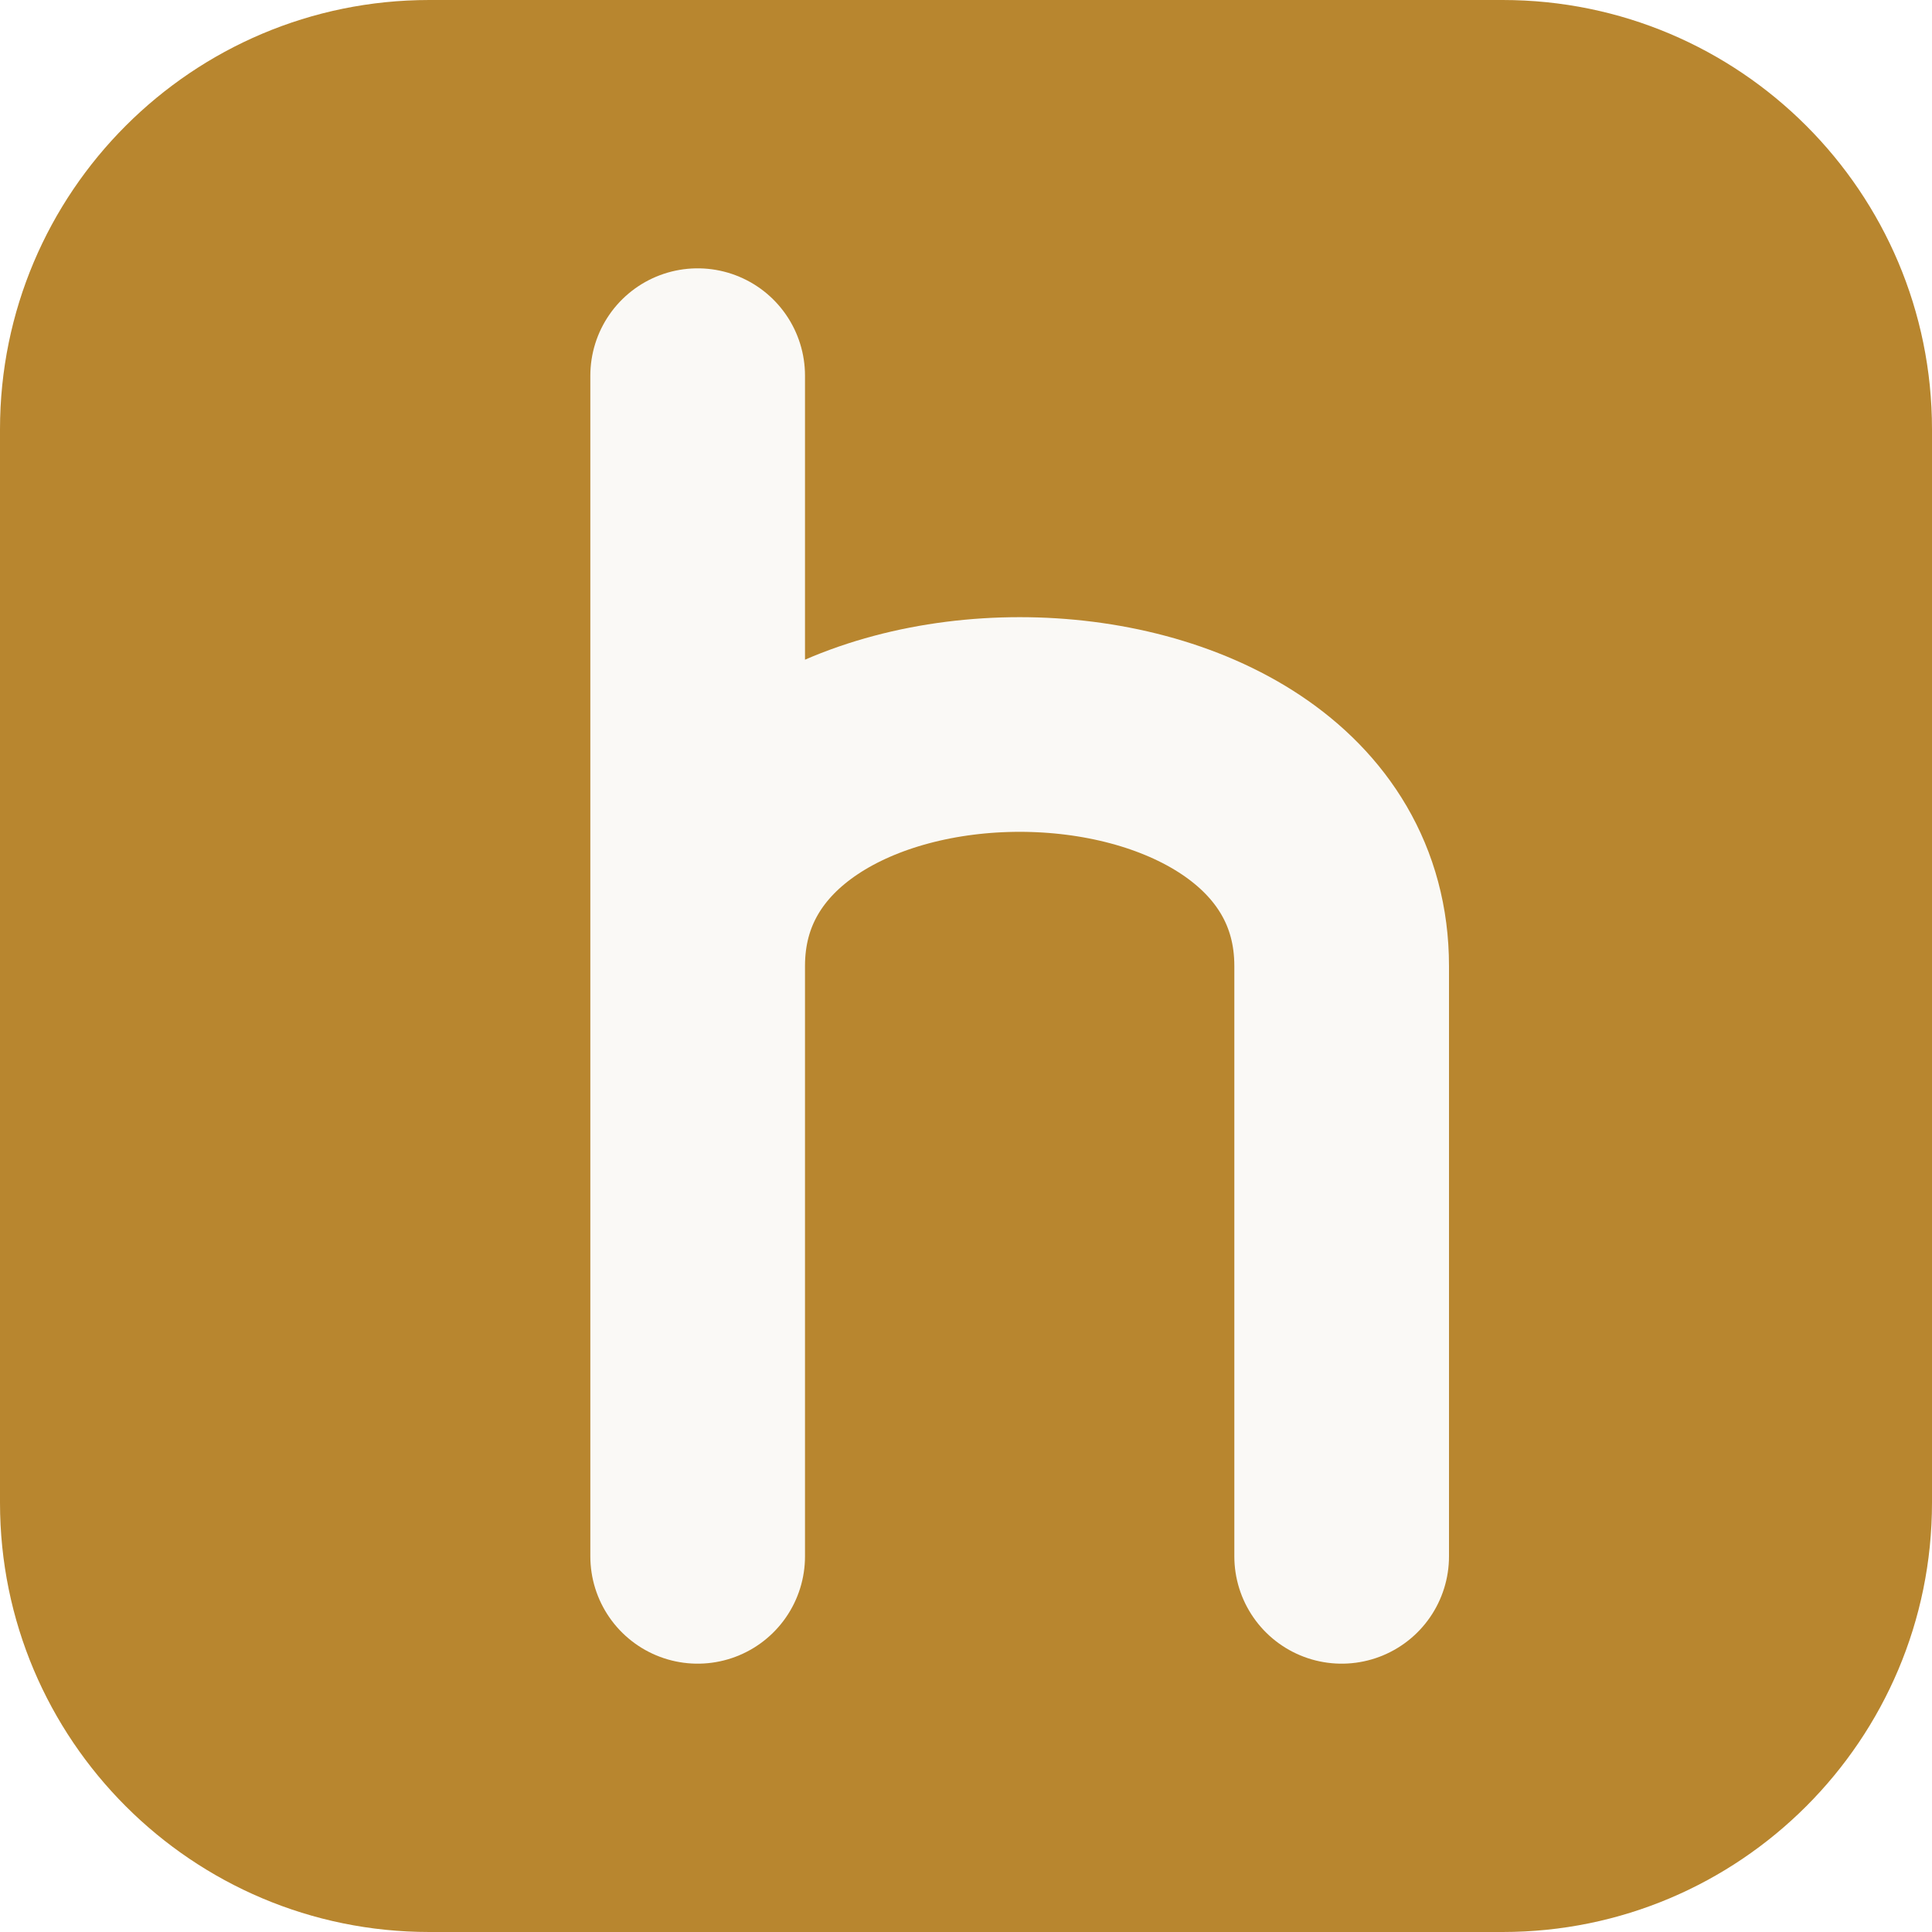
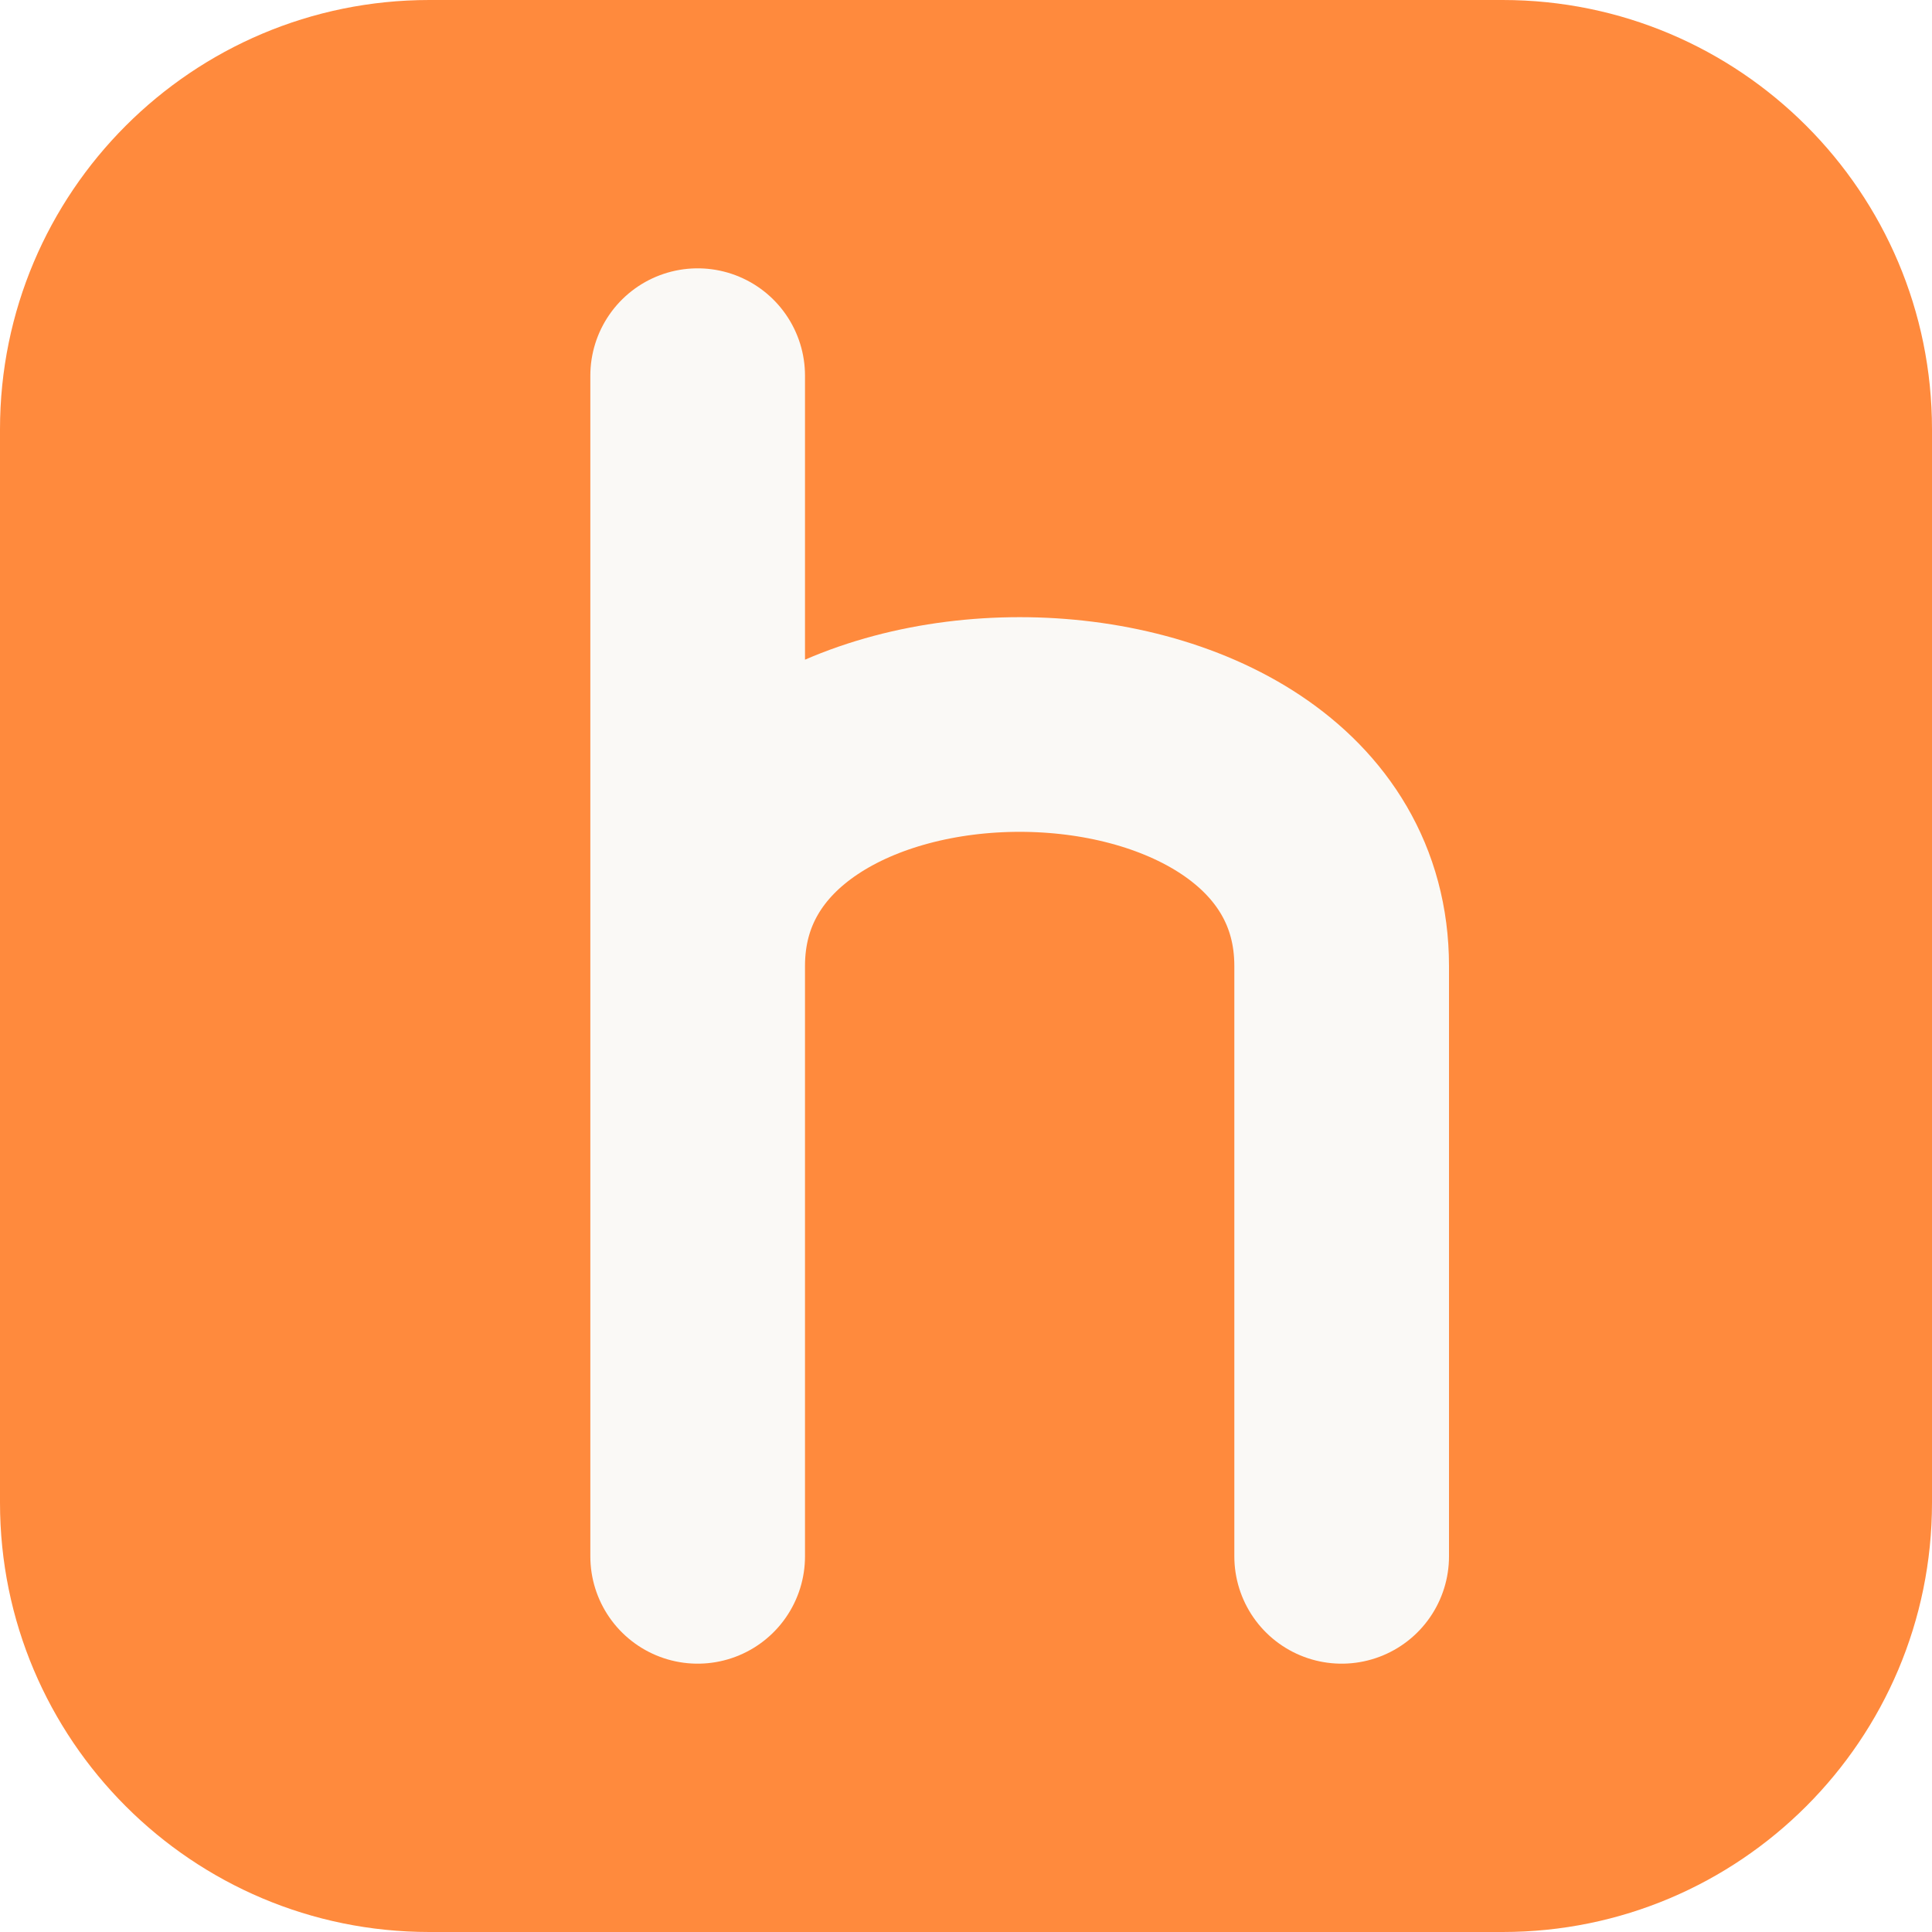
<svg xmlns="http://www.w3.org/2000/svg" viewBox="0 0 36 36" width="36" height="36" role="img" aria-label="Horizon Tours">
-   <rect width="36" height="36" rx="8" fill="#B8862F" />
+   <rect width="36" height="36" rx="8" fill="#FF8A3D" />
  <path d="M13 7v22M13 18c0-6 12-6 12 0v11" stroke="#FAF9F6" stroke-width="4" stroke-linecap="round" fill="none" />
</svg>
